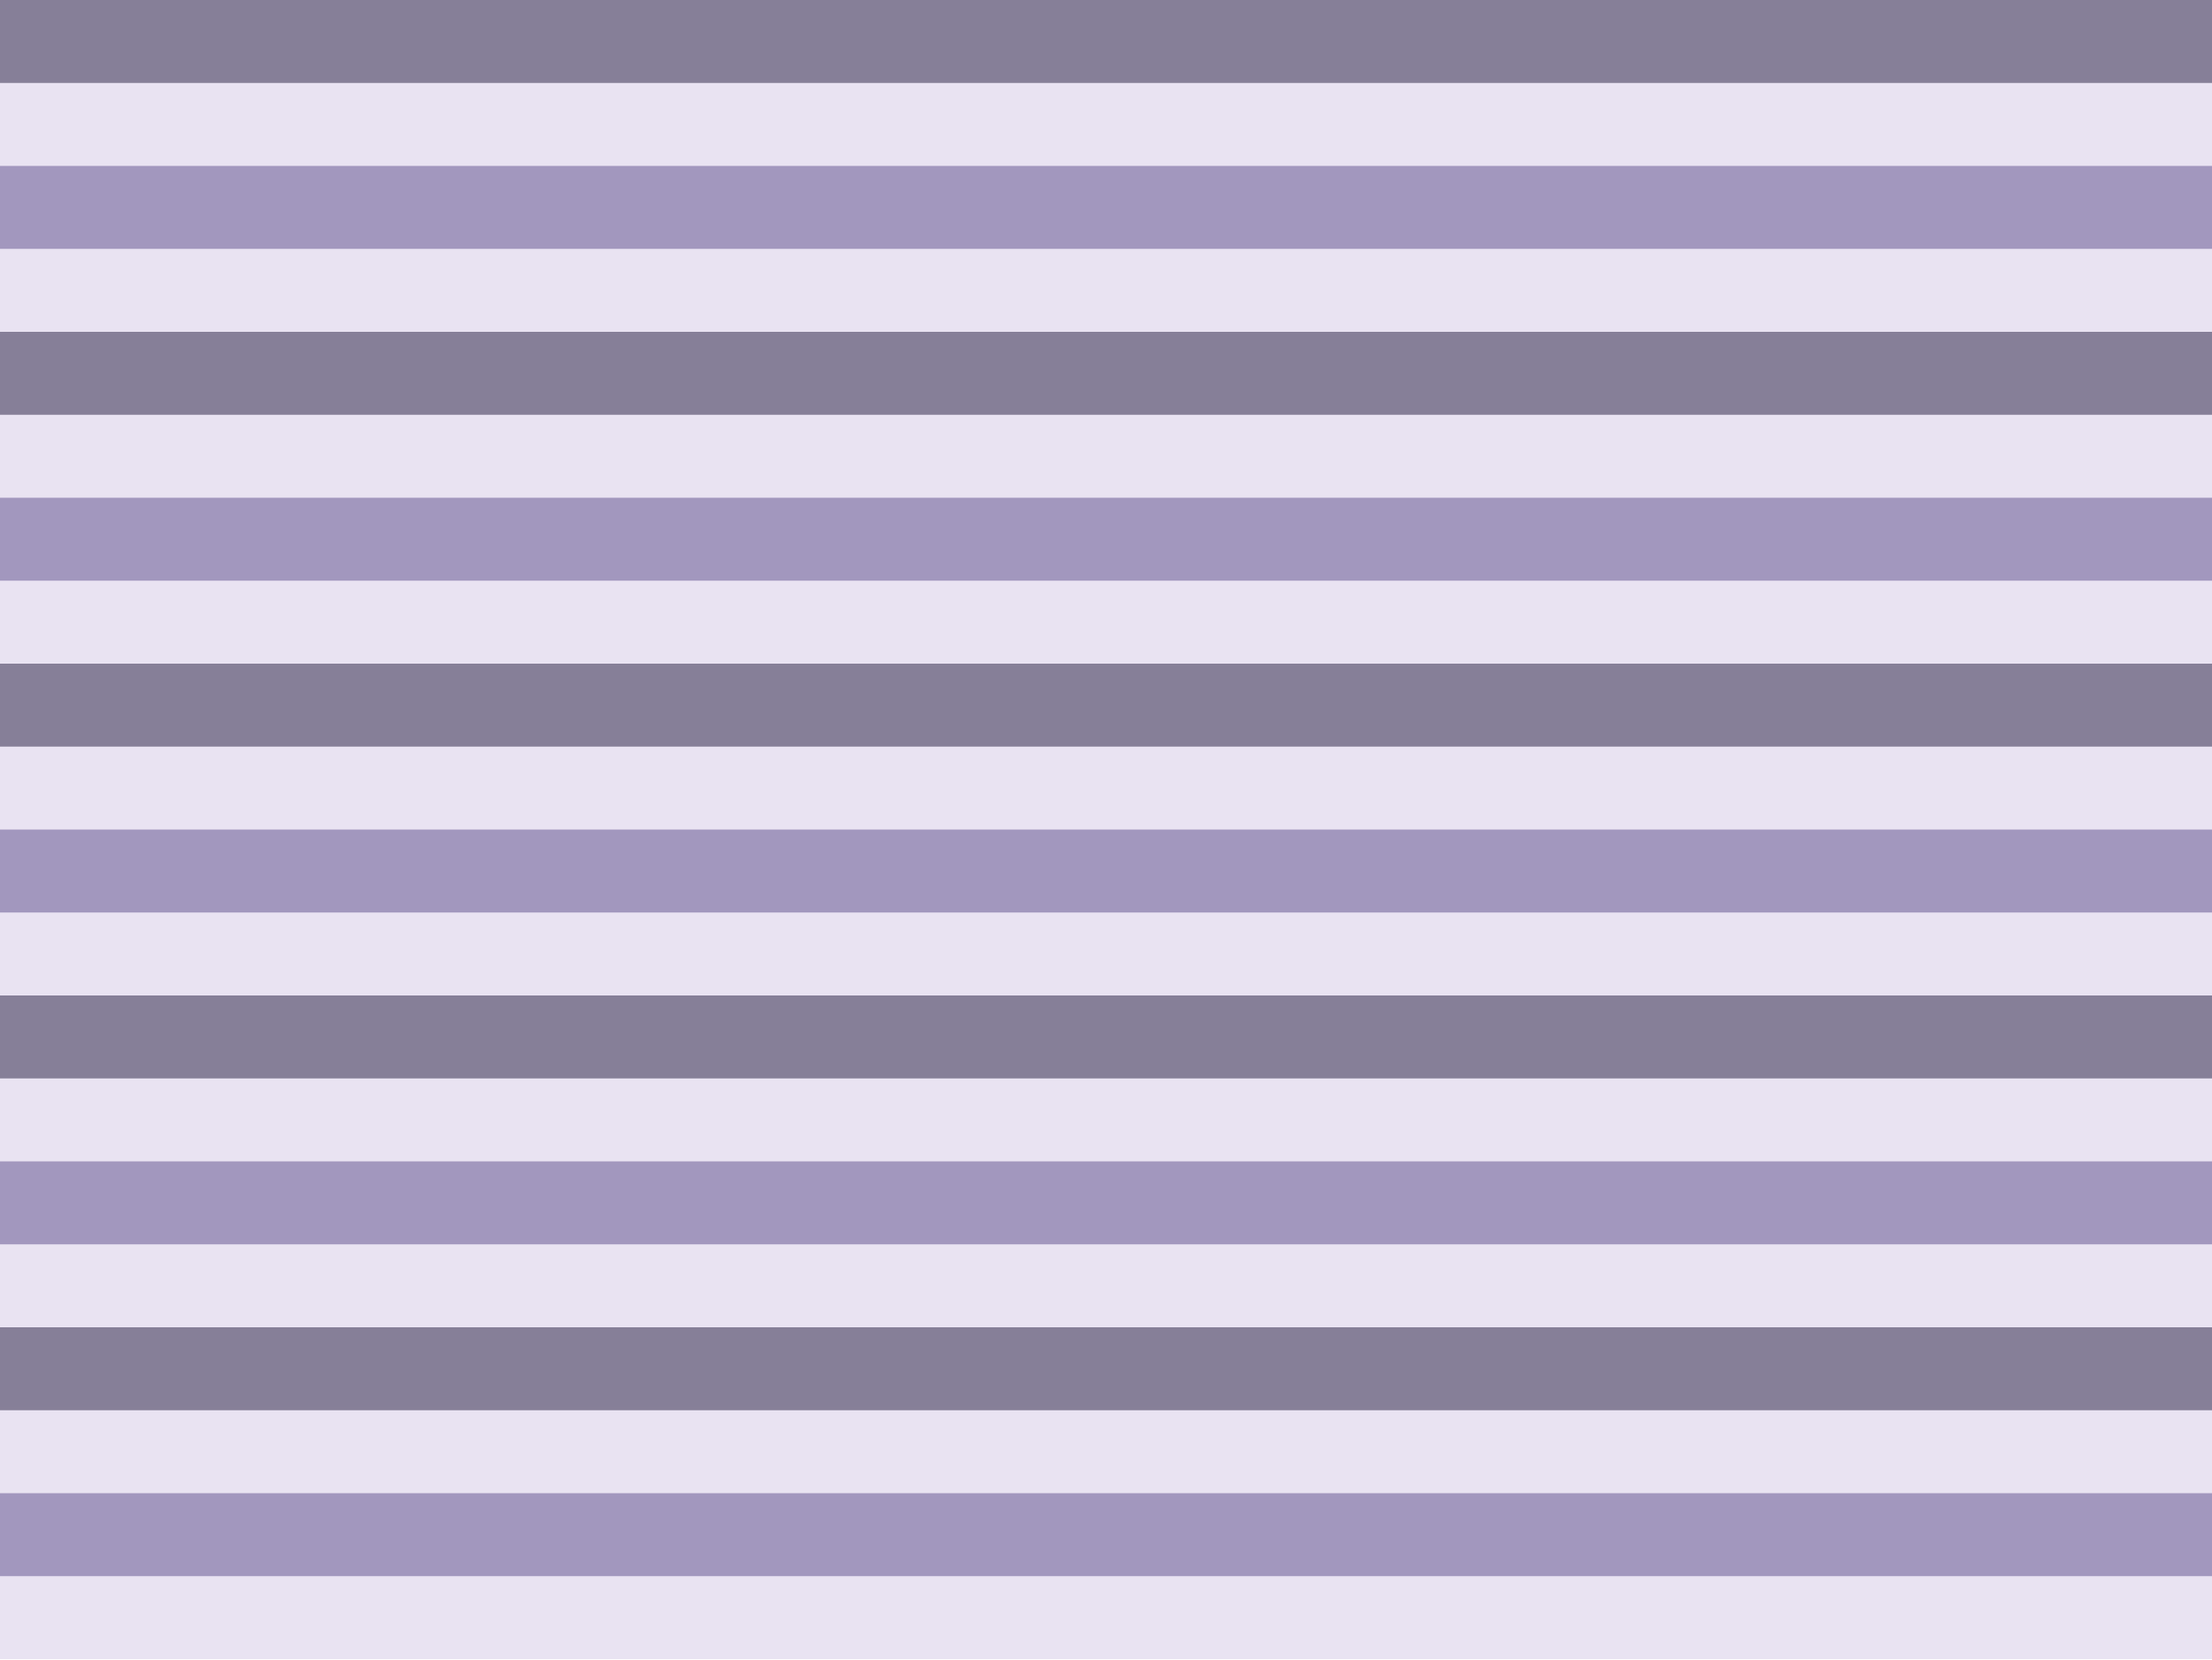
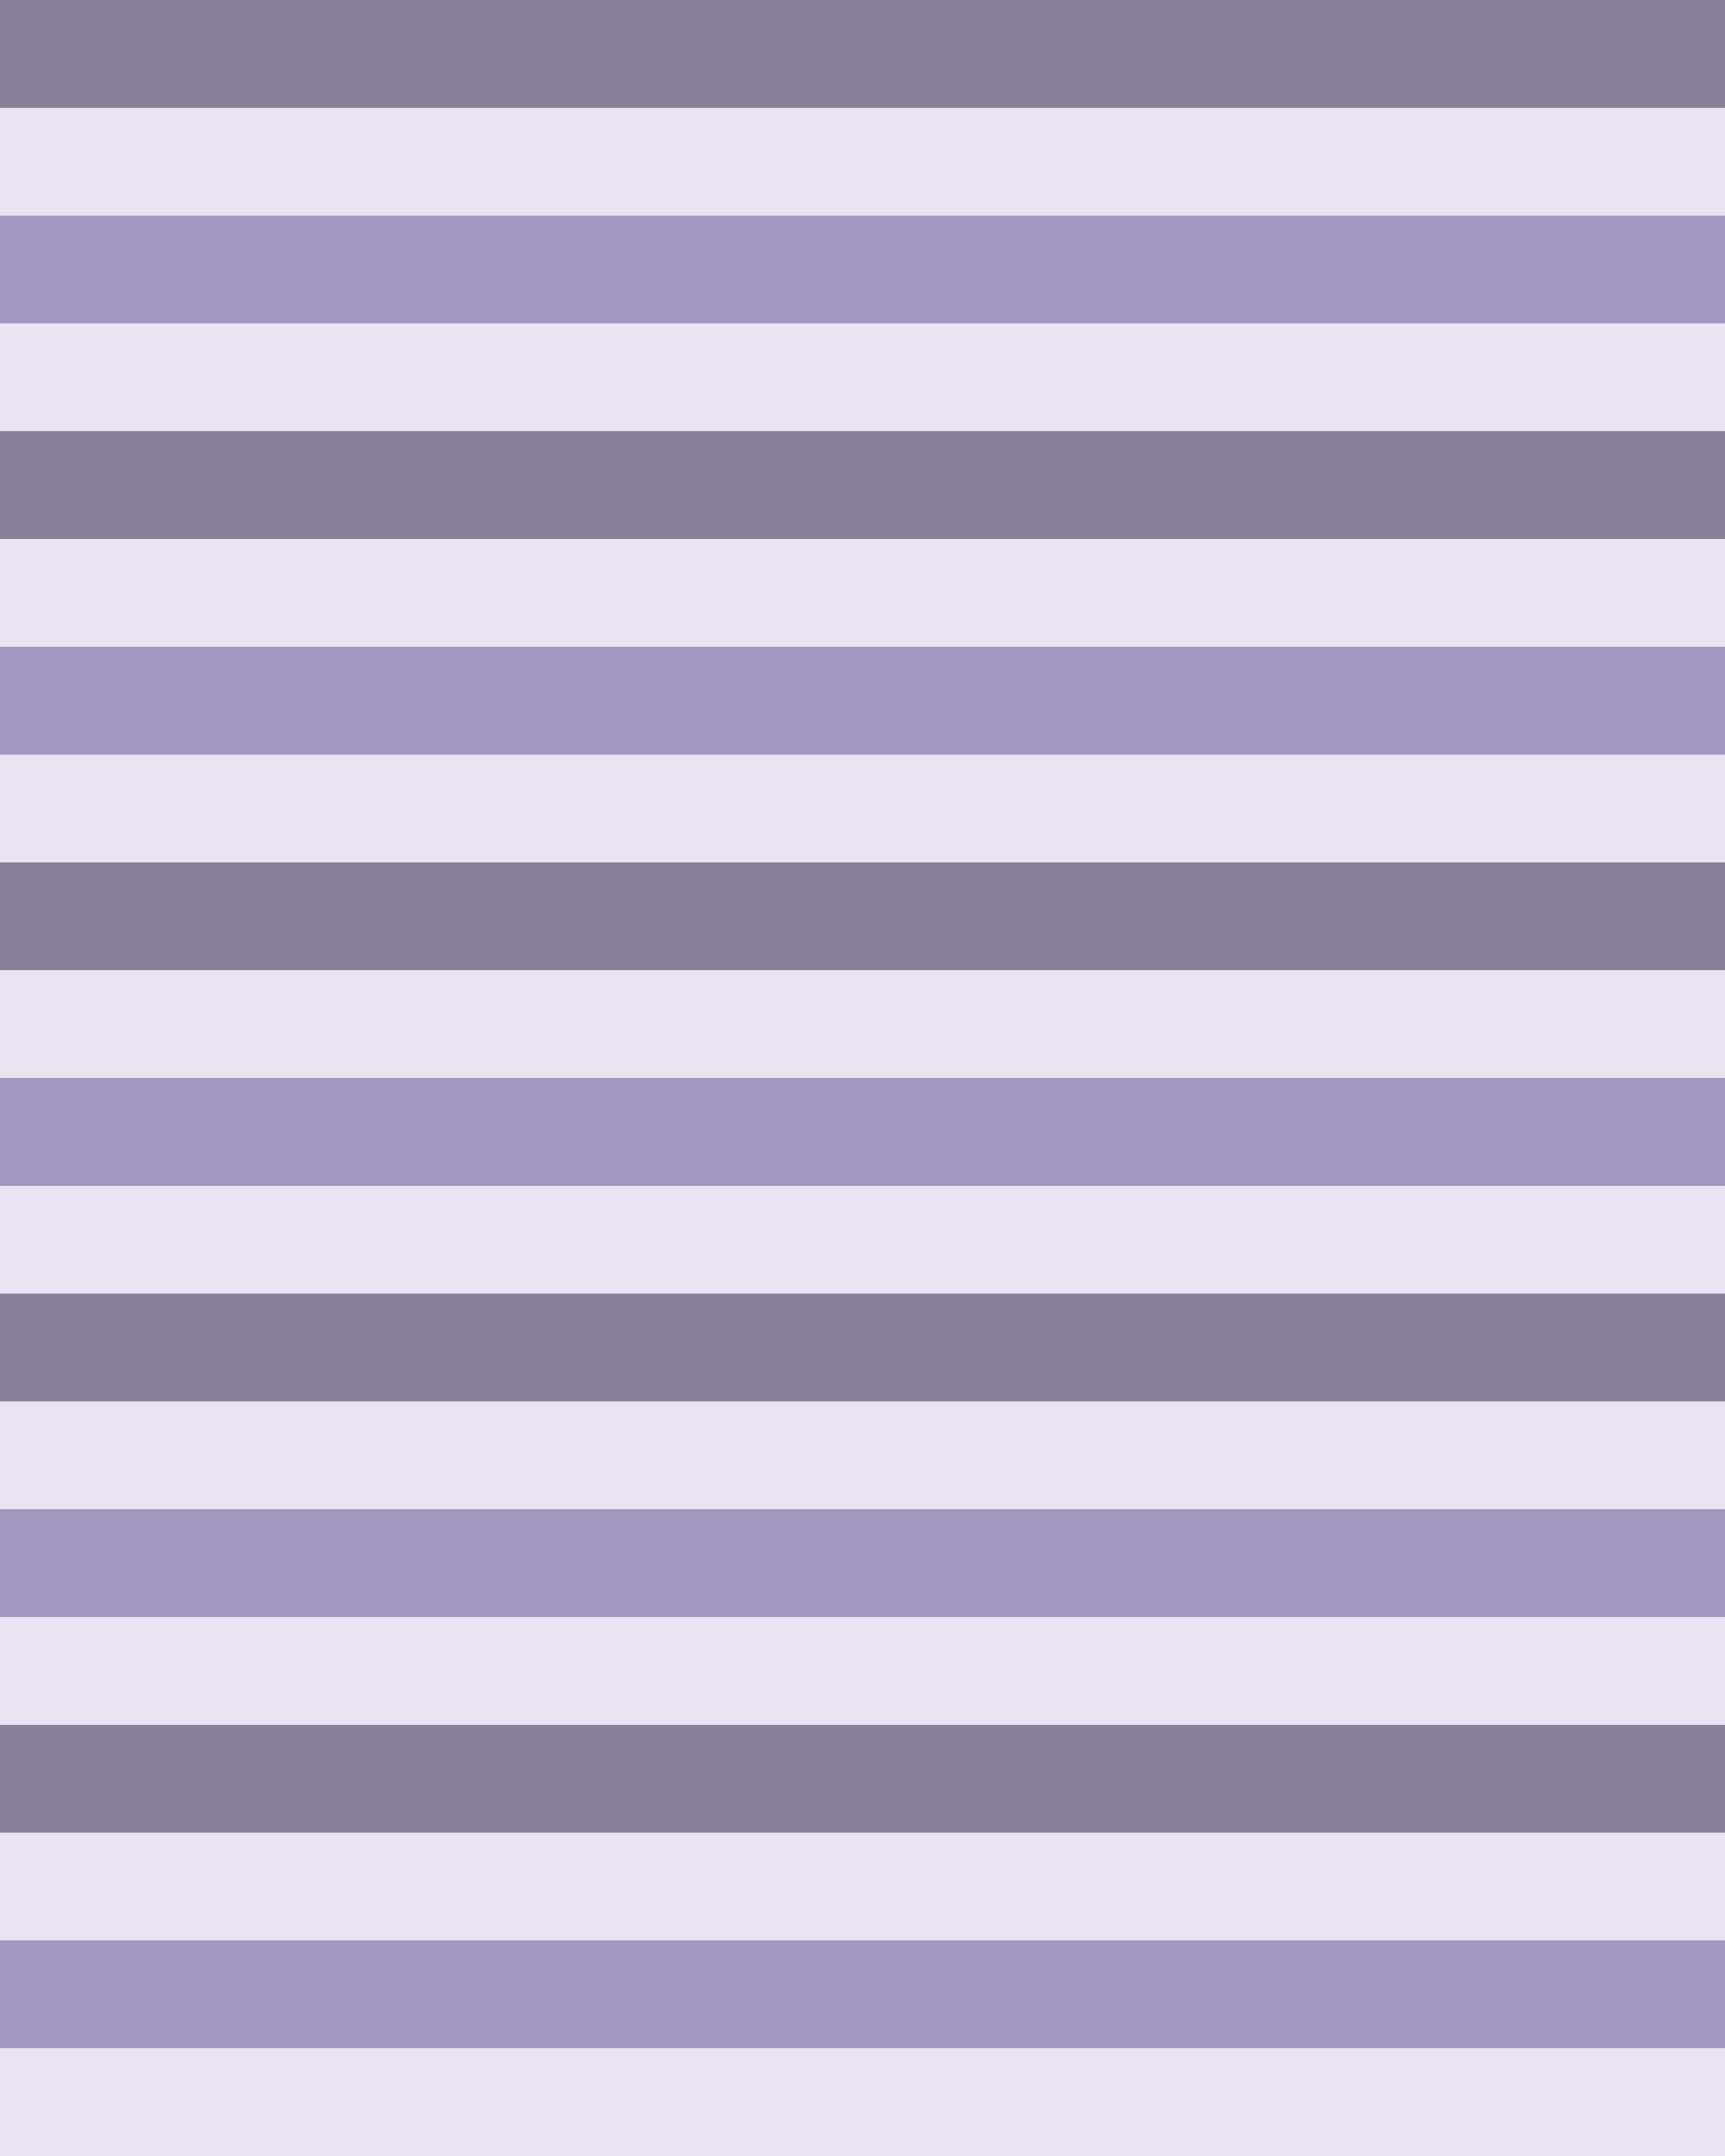
- <svg xmlns="http://www.w3.org/2000/svg" width="1200" height="900" viewBox="0 0 1200 900">
-   <rect width="1200" height="900" fill="#e9e3f2" />
-   <rect x="0" y="0" width="1200" height="45" fill="#241c3d" opacity="0.5" />
-   <rect x="0" y="90" width="1200" height="45" fill="#5b4b8a" opacity="0.5" />
-   <rect x="0" y="180" width="1200" height="45" fill="#241c3d" opacity="0.5" />
-   <rect x="0" y="270" width="1200" height="45" fill="#5b4b8a" opacity="0.5" />
-   <rect x="0" y="360" width="1200" height="45" fill="#241c3d" opacity="0.5" />
-   <rect x="0" y="450" width="1200" height="45" fill="#5b4b8a" opacity="0.5" />
-   <rect x="0" y="540" width="1200" height="45" fill="#241c3d" opacity="0.5" />
-   <rect x="0" y="630" width="1200" height="45" fill="#5b4b8a" opacity="0.5" />
-   <rect x="0" y="720" width="1200" height="45" fill="#241c3d" opacity="0.5" />
-   <rect x="0" y="810" width="1200" height="45" fill="#5b4b8a" opacity="0.5" />
+ <svg xmlns="http://www.w3.org/2000/svg" width="900" height="1125" viewBox="0 0 900 1125">
+   <rect width="900" height="1125" fill="#e9e3f2" />
+   <rect x="0" y="0" width="900" height="56.25" fill="#241c3d" opacity="0.5" />
+   <rect x="0" y="112.5" width="900" height="56.25" fill="#5b4b8a" opacity="0.5" />
+   <rect x="0" y="225" width="900" height="56.25" fill="#241c3d" opacity="0.5" />
+   <rect x="0" y="337.5" width="900" height="56.25" fill="#5b4b8a" opacity="0.5" />
+   <rect x="0" y="450" width="900" height="56.25" fill="#241c3d" opacity="0.5" />
+   <rect x="0" y="562.5" width="900" height="56.25" fill="#5b4b8a" opacity="0.5" />
+   <rect x="0" y="675" width="900" height="56.25" fill="#241c3d" opacity="0.5" />
+   <rect x="0" y="787.5" width="900" height="56.25" fill="#5b4b8a" opacity="0.5" />
+   <rect x="0" y="900" width="900" height="56.25" fill="#241c3d" opacity="0.5" />
+   <rect x="0" y="1012.5" width="900" height="56.25" fill="#5b4b8a" opacity="0.5" />
</svg>
